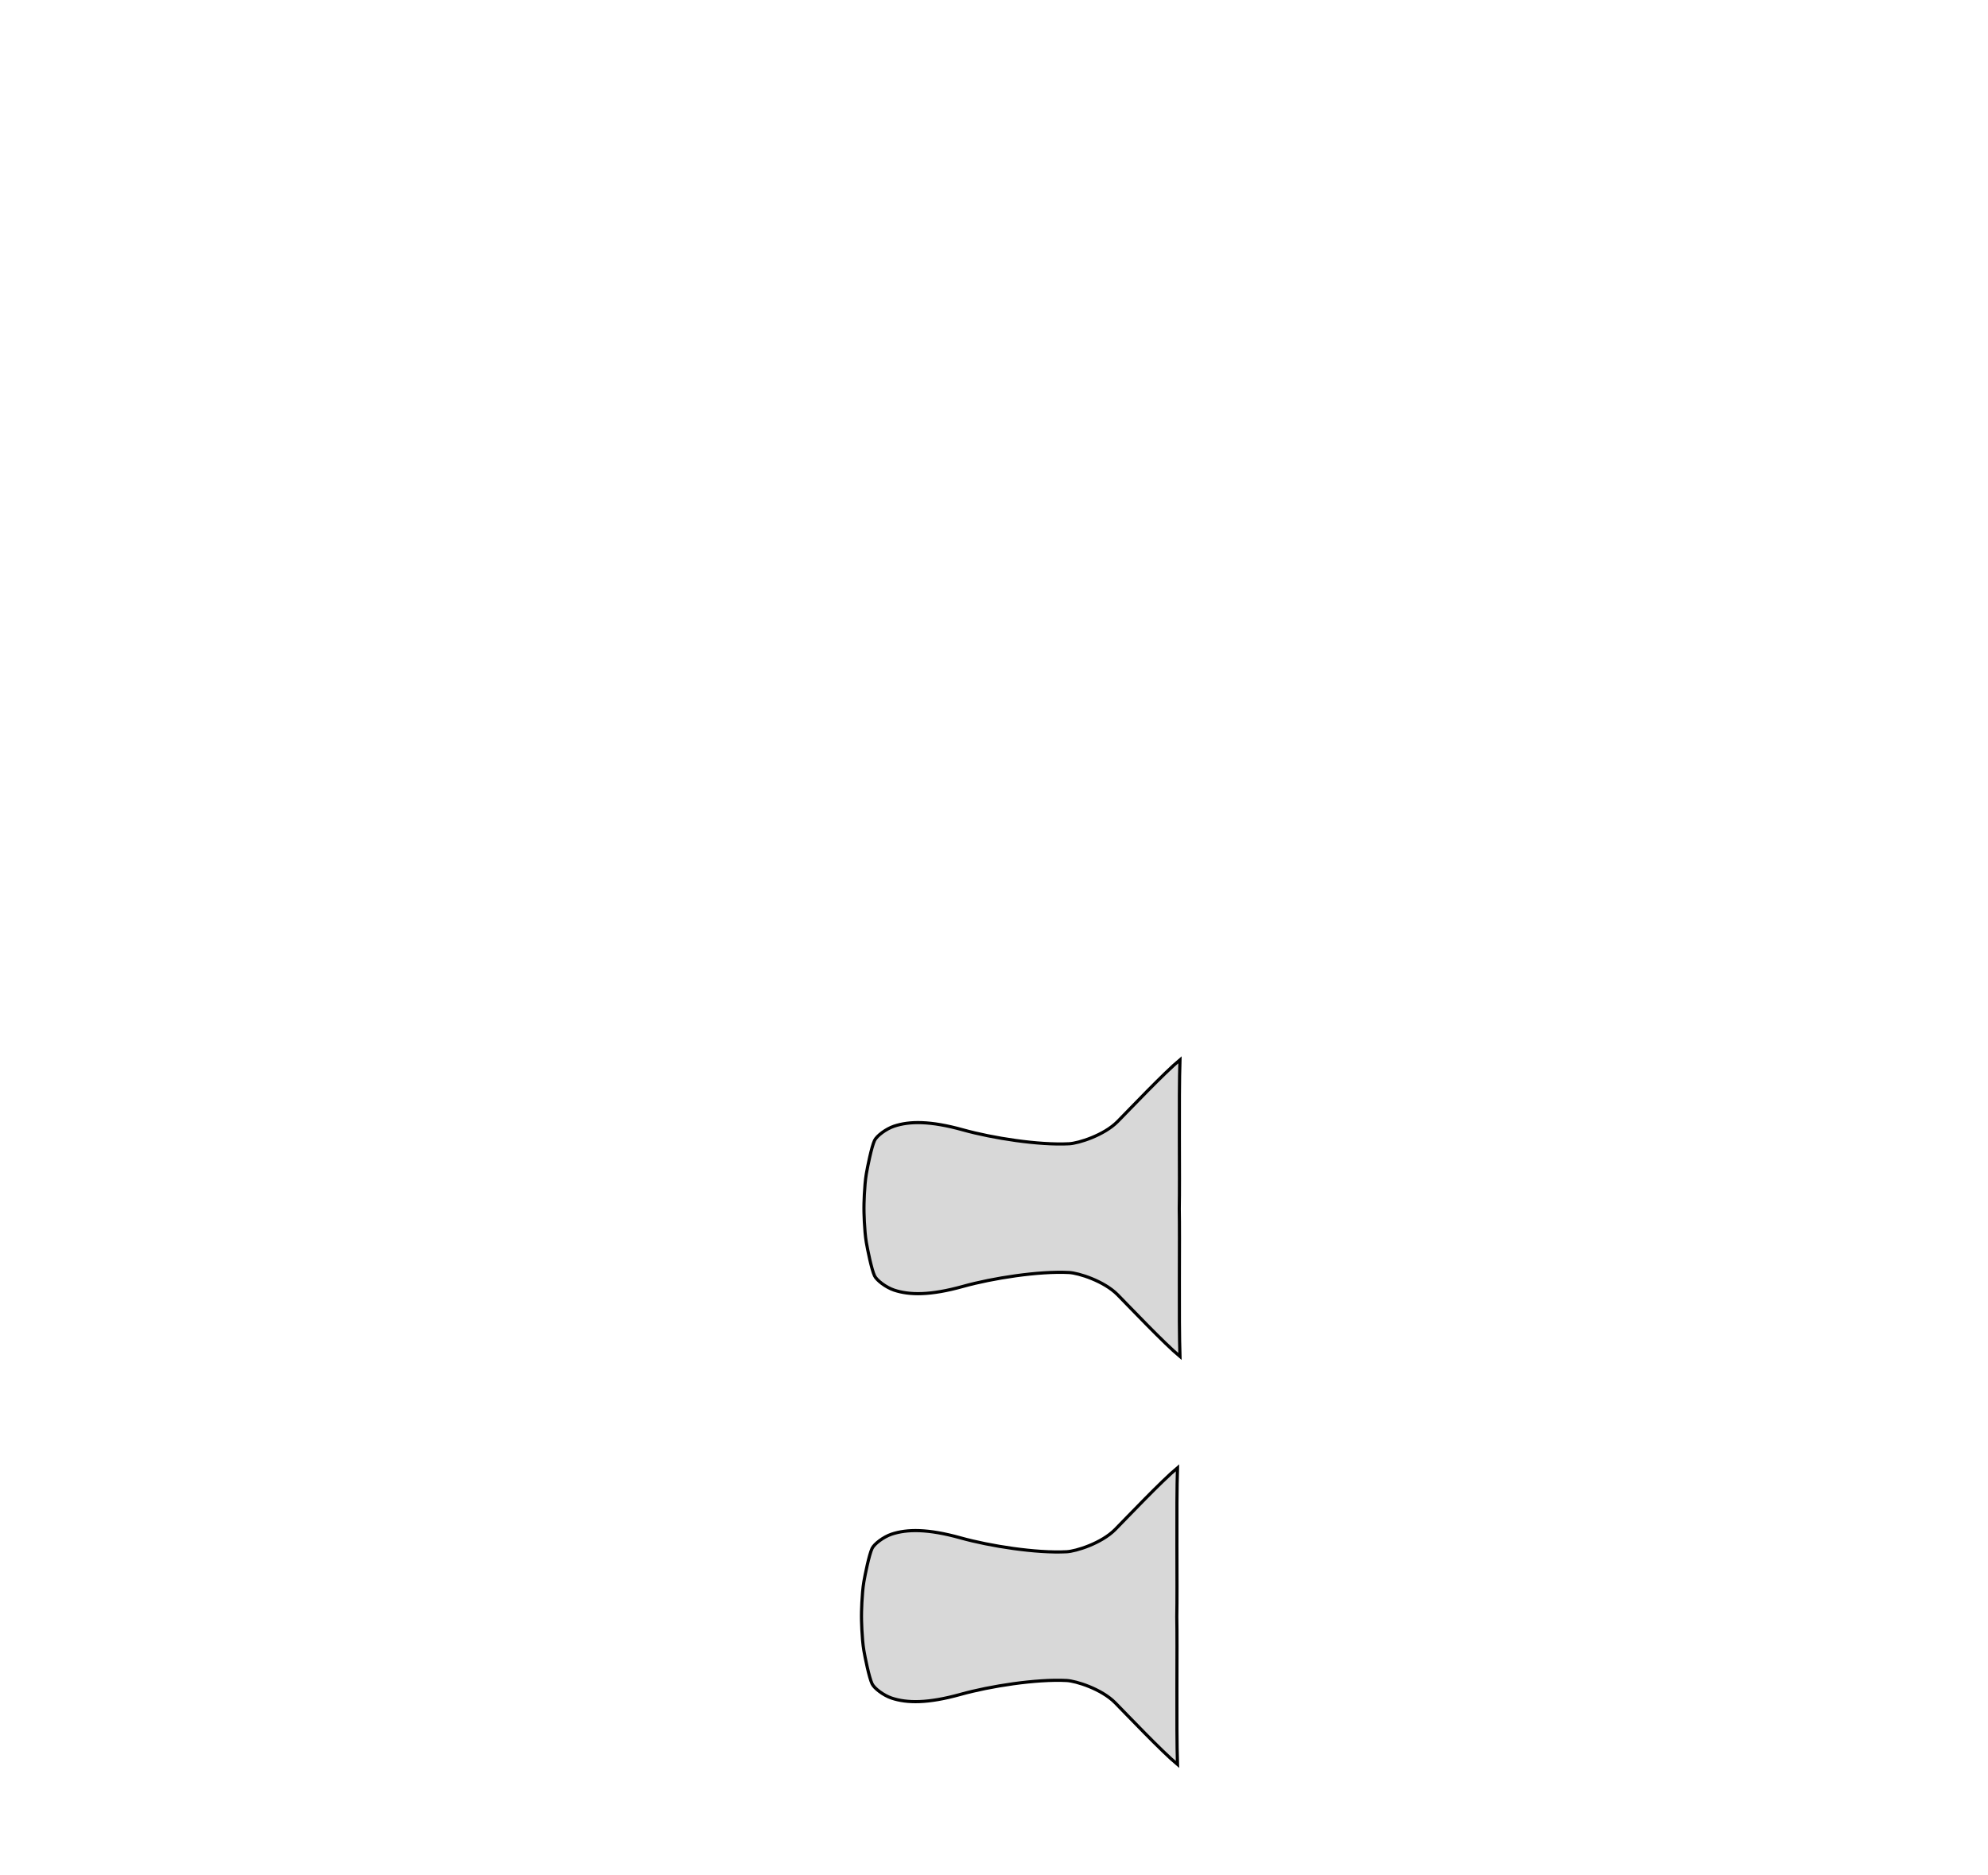
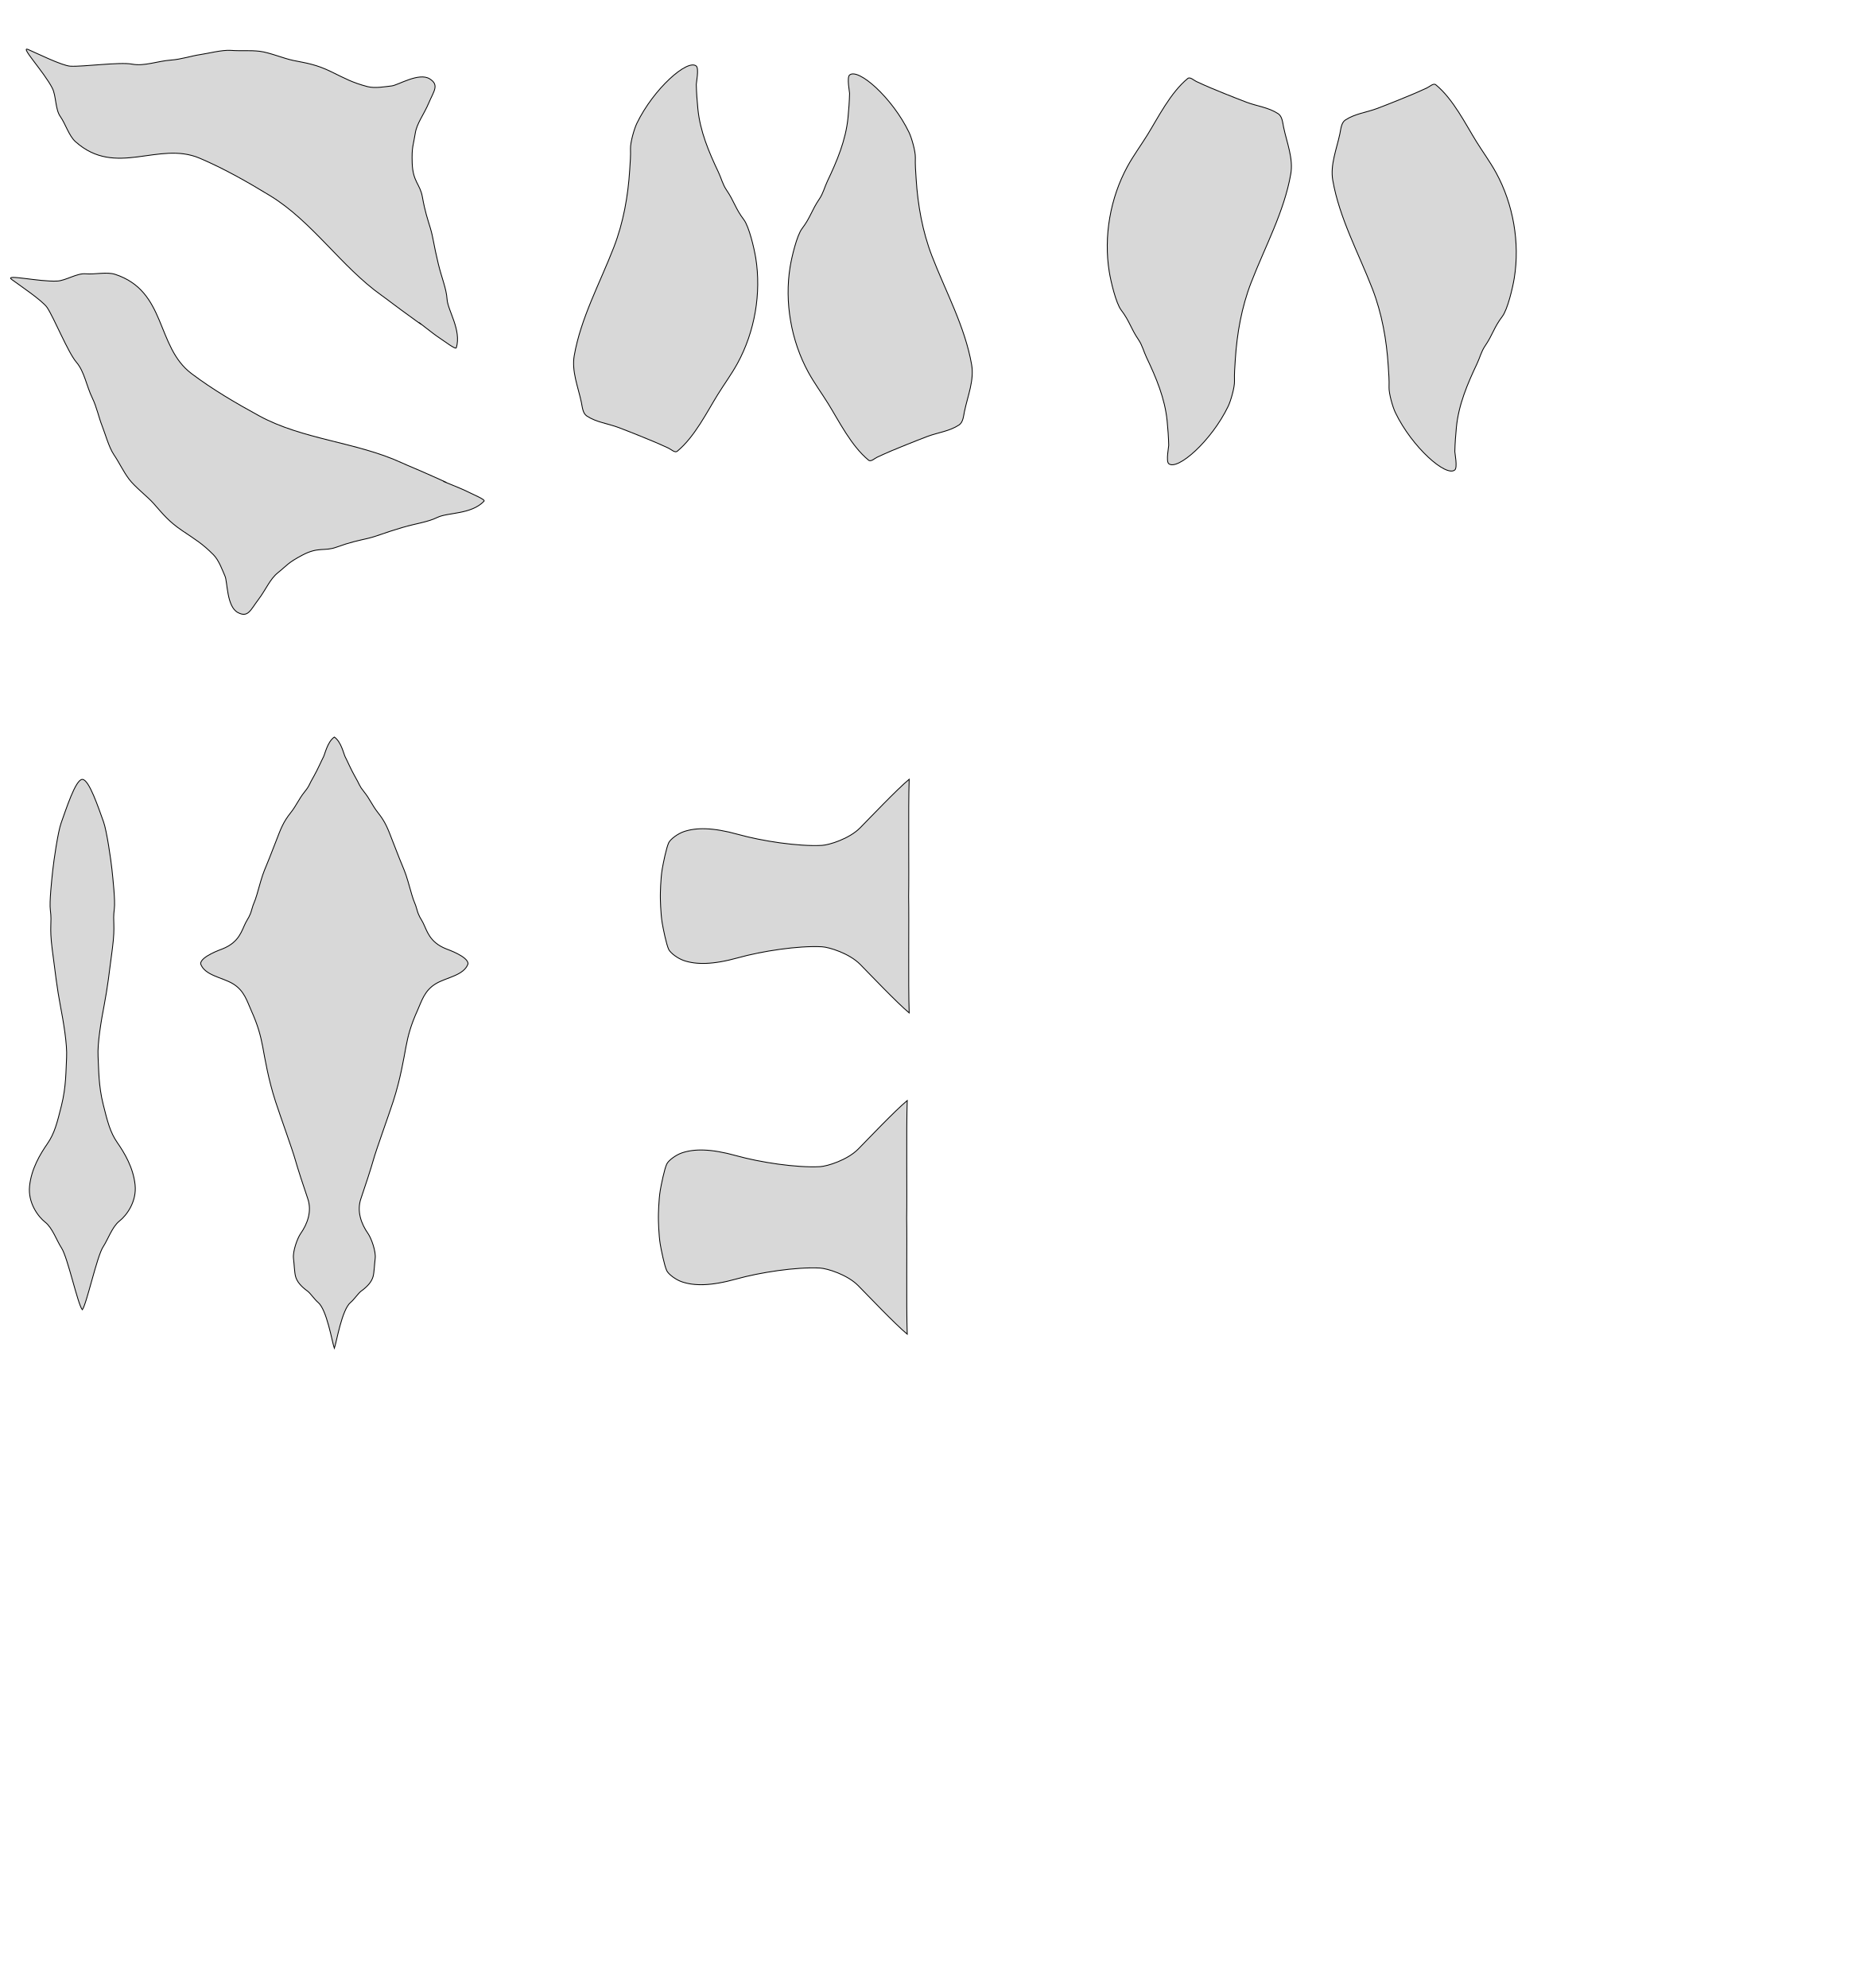
- <svg xmlns="http://www.w3.org/2000/svg" viewBox="0 0 630 594" width="630mm" height="594mm">
+ <svg xmlns="http://www.w3.org/2000/svg" viewBox="0 0 2245 2381.061" width="2245.04px" height="2381.1px">
  <defs>
-     <view id="view-0" viewBox="0 0 210 297">
+     <view id="view-0" viewBox="0 0 1122.5 793.687">
      </view>
-     <view id="view-1" viewBox="210 0 210 297">
+     <view id="view-1" viewBox="1122.5 0 1122.5 793.7">
      </view>
-     <view id="view-2" viewBox="420 0 210 297">
+     <view id="view-2" viewBox="0 793.7 1122.5 793.7">
      </view>
-     <view id="view-3" viewBox="210 297 210 297">
+     <view id="view-3" viewBox="1122.5 793.7 1122.5 793.7">
      </view>
-     <view id="view-4" viewBox="0 297 210 297">
+     <view id="view-4" viewBox="0 1587.4 1122.5 793.7">
      </view>
  </defs>
-   <path style="fill: rgb(216, 216, 216); stroke: rgb(0, 0, 0); transform-box: fill-box; transform-origin: 50% 50%;" d="M 127.877 159.193 C 132.381 156.784 132.021 146.871 133.035 144.564 C 134.051 142.257 135.467 138.174 137.707 135.927 C 142.183 131.437 144.837 129.913 150.252 126.246 C 155.668 122.58 157.984 119.623 161.709 115.382 C 164.252 112.485 169.317 108.668 171.698 105.468 C 174.079 102.268 175.548 98.941 177.774 95.661 C 179.799 92.675 181.362 86.897 182.545 83.958 C 183.729 81.016 184.729 76.377 186.395 72.966 C 188.877 67.884 189.562 62.29 192.887 58.418 C 196.21 54.546 201.799 40.727 204.595 36.494 C 206.446 33.695 215.828 27.428 218.909 25.138 C 221.99 22.85 207.968 26.158 200.6 25.796 C 197.077 25.624 192.624 22.533 189.065 22.874 C 185.507 23.213 180.632 21.986 177.249 23.095 C 166.87 26.503 162.787 33.778 159.498 41.559 C 156.21 49.338 153.713 57.623 146.509 63.046 C 142.239 66.259 137.783 69.225 133.22 72.028 C 128.658 74.832 123.989 77.473 119.294 80.036 C 110.543 84.815 100.761 87.448 90.905 89.923 C 81.049 92.4 71.115 94.716 62.064 98.863 C 59.056 100.24 56.285 101.303 52.944 102.807 C 49.603 104.311 41.75 107.727 44.503 106.674 C 47.44 105.551 38.126 109.182 35.783 110.38 C 33.441 111.578 28.148 113.713 28.78 114.376 C 33.926 119.775 43.344 118.875 47.49 120.881 C 51.633 122.888 55.834 123.256 61.694 124.984 C 69.558 127.303 71.572 128.408 75.613 129.371 C 79.656 130.335 82.286 130.768 88.264 132.92 C 93.161 134.682 95.36 132.614 101.983 136.128 C 107.881 139.257 108.013 140.178 111.793 143.21 C 114.989 145.774 116.557 149.958 119.662 154.048 C 122.769 158.139 123.733 161.409 127.877 159.193 Z" transform="matrix(-0.5, -0.866025, 0.866025, -0.5, -0.000033, -0.000005)">
+   <path style="fill: rgb(216, 216, 216); stroke: rgb(0, 0, 0);" d="M 364.99 412.335 C 378.395 405.164 377.322 375.666 380.34 368.798 C 383.363 361.936 387.58 349.78 394.246 343.092 C 407.566 329.73 415.465 325.196 431.58 314.284 C 447.696 303.373 454.59 294.574 465.675 281.951 C 473.246 273.329 488.317 261.969 495.405 252.447 C 502.49 242.922 506.861 233.023 513.484 223.261 C 519.512 214.374 524.166 197.18 527.688 188.429 C 531.208 179.677 534.185 165.87 539.142 155.719 C 546.529 140.595 548.57 123.946 558.463 112.421 C 568.353 100.901 584.986 59.775 593.308 47.178 C 598.815 38.844 626.739 20.192 635.908 13.381 C 645.077 6.57 603.346 16.412 581.418 15.337 C 570.935 14.822 557.68 5.628 547.089 6.641 C 536.501 7.651 521.99 3.998 511.924 7.3 C 481.037 17.438 468.886 39.092 459.098 62.248 C 449.309 85.402 441.88 110.057 420.439 126.194 C 407.733 135.758 394.471 144.585 380.891 152.927 C 367.313 161.272 353.418 169.133 339.449 176.76 C 313.403 190.979 284.293 198.817 254.959 206.185 C 225.625 213.553 196.064 220.448 169.126 232.789 C 160.175 236.888 151.927 240.052 141.986 244.527 C 132.043 249.004 108.668 259.172 116.864 256.036 C 125.602 252.691 97.885 263.499 90.913 267.066 C 83.942 270.629 68.189 276.985 70.07 278.96 C 85.385 295.024 113.414 292.346 125.75 298.318 C 138.082 304.29 150.586 305.384 168.025 310.527 C 191.43 317.428 197.422 320.72 209.451 323.585 C 221.481 326.452 229.309 327.74 247.099 334.145 C 261.671 339.389 268.217 333.235 287.929 343.695 C 305.481 353.006 305.873 355.745 317.122 364.772 C 326.634 372.401 331.299 384.851 340.542 397.023 C 349.788 409.199 352.655 418.932 364.99 412.335 Z" transform="matrix(-0.5, -0.866025, 0.866025, -0.5, 340.0322, 616.6694)">
    </path>
-   <path style="stroke: rgb(0, 0, 0); fill: rgb(216, 216, 216); transform-box: fill-box; transform-origin: 50% 50%;" d="M -65.575 442.641 C -65.598 439.892 -53.73 436.02 -48.506 434.114 C -44.966 432.823 -33.238 431.132 -29.425 430.733 C -25.613 430.333 -16.697 429.34 -13.471 429.765 C -7.887 430.501 -7.299 429.277 2.369 430.525 C 12.037 431.775 18.323 432.512 25.015 433.8 C 31.482 435.043 40.645 436.598 45.899 436.306 C 51.156 436.015 57.625 436.158 65.305 434.225 C 72.107 432.515 76.409 431.473 80.582 428.579 C 84.755 425.684 90.645 422.138 97.617 421.404 C 104.31 420.698 109.87 424.771 112.171 427.701 C 114.473 430.631 119.576 432.315 122.533 434.259 C 126.38 436.788 145.356 440.824 147.885 442.641 C 145.823 444.457 126.845 448.493 123 451.022 C 120.043 452.965 114.94 454.65 112.638 457.58 C 110.336 460.51 104.777 464.582 98.084 463.876 C 91.113 463.142 85.222 459.597 81.05 456.702 C 76.877 453.808 72.575 452.766 65.773 451.054 C 58.093 449.121 51.623 449.266 46.367 448.975 C 41.112 448.682 31.949 450.237 25.482 451.481 C 18.791 452.768 12.503 453.506 2.836 454.755 C -6.833 456.005 -7.42 454.78 -13.004 455.516 C -16.23 455.941 -25.145 454.948 -28.958 454.547 C -32.77 454.148 -44.499 452.458 -48.039 451.167 C -53.263 449.26 -65.598 445.388 -65.575 442.641 Z" transform="matrix(0, 1, -1, 0, -0.000024, 0.000055)">
+   <path style="stroke: rgb(0, 0, 0); fill: rgb(216, 216, 216);" d="M -204.228 1236.31 C -204.298 1228.131 -168.978 1216.607 -153.43 1210.935 C -142.896 1207.092 -107.99 1202.06 -96.644 1200.87 C -85.297 1199.679 -58.762 1196.725 -49.163 1197.989 C -32.545 1200.18 -30.795 1196.537 -2.024 1200.255 C 26.748 1203.972 45.459 1206.166 65.375 1209.998 C 84.619 1213.7 111.891 1218.325 127.528 1217.458 C 143.169 1216.591 162.423 1217.018 185.281 1211.266 C 205.521 1206.174 218.325 1203.074 230.744 1194.46 C 243.163 1185.847 260.693 1175.294 281.443 1173.107 C 301.361 1171.008 317.905 1183.126 324.756 1191.847 C 331.606 1200.569 346.792 1205.581 355.592 1211.365 C 367.039 1218.89 423.516 1230.903 431.04 1236.31 C 424.905 1241.715 368.428 1253.728 356.983 1261.252 C 348.183 1267.035 332.997 1272.049 326.147 1280.771 C 319.296 1289.49 302.751 1301.609 282.832 1299.509 C 262.083 1297.323 244.552 1286.771 232.135 1278.157 C 219.716 1269.543 206.912 1266.444 186.672 1261.35 C 163.814 1255.599 144.56 1256.026 128.918 1255.158 C 113.282 1254.291 86.01 1258.917 66.765 1262.619 C 46.849 1266.45 28.138 1268.645 -0.634 1272.361 C -29.406 1276.081 -31.154 1272.437 -47.773 1274.627 C -57.373 1275.894 -83.907 1272.937 -95.253 1271.747 C -106.6 1270.557 -141.506 1265.525 -152.04 1261.682 C -167.588 1256.01 -204.298 1244.487 -204.228 1236.31 Z" transform="matrix(0, 1, -1, 0, 1334.917, 1137.7)">
    </path>
-   <path style="fill: rgb(216, 216, 216); stroke: rgb(0, 0, 0); transform-box: fill-box; transform-origin: 50% 50%;" d="M 307.942 118.234 C 310.174 117.154 315.631 115.607 318.092 115.681 C 321.203 115.776 323.412 115.569 326.703 115.362 C 337.248 114.7 347.858 112.815 357.767 108.982 C 372.228 103.39 386.222 95.693 401.442 93.033 C 407.676 91.944 414.007 94.603 420.204 95.904 C 422.143 96.312 424.633 96.435 425.739 98.137 C 428.293 102.07 428.699 106.476 430.353 110.897 C 431.366 113.604 432.673 116.822 433.736 119.509 C 435.269 123.384 436.902 127.22 438.657 130.993 C 439.18 132.113 440.665 133.554 439.887 134.501 C 434.185 141.459 424.139 146.428 417.128 150.77 C 412.901 153.387 408.871 156.361 404.518 158.744 C 391.819 165.695 376.294 168.394 362.073 166.081 C 358.119 165.437 349.448 163.384 346.695 161.296 C 342.093 157.806 339.465 157.524 334.7 154.278 C 332.551 152.815 329.964 152.199 327.627 151.089 C 319.467 147.21 311.142 143.689 302.098 142.794 C 298.826 142.472 295.542 142.232 292.257 142.156 C 291.703 142.144 285.849 143.312 284.874 142.156 C 281.929 138.665 293.947 124.996 307.942 118.234 Z" transform="matrix(0, 1, -1, 0, 0.000025, -0.000004)">
+   <path style="fill: rgb(216, 216, 216); stroke: rgb(0, 0, 0);" d="M 892.584 285.651 C 899.228 282.44 915.465 277.832 922.79 278.055 C 932.048 278.338 938.625 277.722 948.42 277.106 C 979.798 275.134 1011.377 269.525 1040.867 258.12 C 1083.906 241.476 1125.552 218.571 1170.845 210.655 C 1189.397 207.411 1208.242 215.325 1226.681 219.199 C 1232.456 220.412 1239.864 220.775 1243.157 225.843 C 1250.758 237.548 1251.964 250.659 1256.886 263.816 C 1259.902 271.873 1263.791 281.452 1266.956 289.447 C 1271.517 300.981 1276.375 312.397 1281.6 323.624 C 1283.153 326.958 1287.574 331.244 1285.261 334.065 C 1268.29 354.774 1238.394 369.559 1217.527 382.48 C 1204.947 390.27 1192.956 399.12 1179.999 406.213 C 1142.207 426.898 1096.003 434.932 1053.682 428.049 C 1041.914 426.133 1016.11 420.022 1007.917 413.809 C 994.222 403.421 986.399 402.582 972.219 392.923 C 965.822 388.566 958.122 386.735 951.166 383.429 C 926.881 371.885 902.104 361.405 875.193 358.746 C 865.454 357.785 855.684 357.073 845.903 356.847 C 844.254 356.81 826.836 360.287 823.934 356.847 C 815.168 346.458 850.933 305.776 892.584 285.651 Z" transform="matrix(0, 1, -1, 0, 1374.435, -734.083)">
    </path>
-   <text style="white-space: pre; fill: rgb(51, 51, 51); font-family: Arial, sans-serif; font-size: 19.3px;" x="932.071" y="188.207" transform="matrix(0, 0.445292, -0.461824, 0, 445.7699, -284.4)" />
-   <path style="fill: rgb(216, 216, 216); stroke: rgb(0, 0, 0); transform-box: fill-box; transform-origin: 50% 50%;" d="M 221.602 137.828 C 223.835 138.907 229.29 140.454 231.751 140.38 C 234.863 140.284 237.073 140.492 240.364 140.699 C 250.907 141.361 261.519 143.246 271.428 147.078 C 285.89 152.671 299.884 160.367 315.102 163.028 C 321.336 164.117 327.669 161.458 333.863 160.157 C 335.805 159.749 338.294 159.626 339.4 157.923 C 341.955 153.99 342.359 149.585 344.013 145.164 C 345.027 142.457 346.333 139.238 347.397 136.552 C 348.929 132.677 350.561 128.841 352.317 125.069 C 352.84 123.948 354.324 122.507 353.548 121.56 C 347.845 114.601 337.8 109.633 330.788 105.291 C 326.56 102.674 322.531 99.7 318.177 97.317 C 305.479 90.366 289.954 87.667 275.733 89.98 C 271.779 90.623 263.109 92.677 260.356 94.765 C 255.755 98.255 253.126 98.538 248.361 101.783 C 246.212 103.247 243.624 103.861 241.287 104.972 C 233.126 108.851 224.802 112.373 215.758 113.266 C 212.486 113.589 209.204 113.829 205.917 113.905 C 205.363 113.917 199.511 112.748 198.536 113.905 C 195.589 117.396 207.607 131.065 221.602 137.828 Z" transform="matrix(0, 1, -1, 0, 0.000007, 0.000008)">
+   <text style="white-space: pre; fill: rgb(51, 51, 51); font-family: Arial, sans-serif; font-size: 19.3px;" x="932.071" y="188.207" transform="matrix(0, 1.302309, -1.350658, 0, 1308.686, -883.5679)" />
+   <path style="fill: rgb(216, 216, 216); stroke: rgb(0, 0, 0);" d="M 635.633 343.965 C 642.276 347.175 658.513 351.783 665.838 351.559 C 675.096 351.276 681.673 351.893 691.468 352.509 C 722.846 354.481 754.426 360.089 783.916 371.495 C 826.955 388.138 868.6 411.043 913.894 418.961 C 932.447 422.204 951.291 414.291 969.729 410.417 C 975.504 409.204 982.912 408.84 986.205 403.771 C 993.807 392.067 995.013 378.956 999.935 365.799 C 1002.95 357.742 1006.84 348.163 1010.004 340.168 C 1014.566 328.633 1019.423 317.218 1024.649 305.993 C 1026.202 302.657 1030.622 298.371 1028.31 295.549 C 1011.339 274.842 981.443 260.056 960.575 247.134 C 947.995 239.345 936.004 230.494 923.047 223.401 C 885.257 202.716 839.051 194.683 796.731 201.568 C 784.962 203.481 759.159 209.593 750.965 215.807 C 737.272 226.195 729.449 227.034 715.268 236.693 C 708.871 241.05 701.17 242.879 694.215 246.185 C 669.929 257.73 645.153 268.21 618.241 270.868 C 608.503 271.83 598.732 272.541 588.952 272.766 C 587.303 272.805 569.884 269.327 566.982 272.766 C 558.217 283.157 593.982 323.838 635.633 343.965 Z" transform="matrix(0, 1, -1, 0, 1106.747, -487.8676)">
    </path>
-   <text style="white-space: pre; fill: rgb(51, 51, 51); font-family: Arial, sans-serif; font-size: 19.3px;" x="907.934" y="394.399" transform="matrix(0, 0.445292, -0.461824, 0, 450.0962, -290.8877)" />
-   <path style="fill: rgb(216, 216, 216); stroke: rgb(0, 0, 0); transform-box: fill-box; transform-origin: 50% 50%;" d="M 526.892 122.387 C 529.124 121.308 534.58 119.76 537.041 119.835 C 540.152 119.93 542.362 119.722 545.654 119.516 C 556.198 118.853 566.808 116.969 576.718 113.136 C 591.178 107.543 605.172 99.847 620.392 97.187 C 626.626 96.098 632.958 98.757 639.153 100.058 C 641.093 100.466 643.583 100.588 644.689 102.291 C 647.244 106.224 647.649 110.63 649.303 115.05 C 650.316 117.757 651.623 120.976 652.687 123.662 C 654.219 127.537 655.851 131.373 657.607 135.146 C 658.129 136.267 659.615 137.707 658.837 138.655 C 653.134 145.613 643.09 150.582 636.078 154.923 C 631.85 157.541 627.821 160.515 623.467 162.898 C 610.77 169.849 595.244 172.548 581.023 170.235 C 577.069 169.591 568.398 167.537 565.645 165.45 C 561.044 161.959 558.415 161.677 553.65 158.432 C 551.5 156.968 548.913 156.353 546.577 155.243 C 538.416 151.363 530.091 147.842 521.048 146.947 C 517.776 146.626 514.493 146.386 511.207 146.311 C 510.653 146.297 504.799 147.466 503.824 146.311 C 500.879 142.819 512.897 129.15 526.892 122.387 Z" transform="matrix(0, -1, 1, 0, -0.000005, 0.000044)">
+   <text style="white-space: pre; fill: rgb(51, 51, 51); font-family: Arial, sans-serif; font-size: 19.3px;" x="907.934" y="394.399" transform="matrix(0, 1.302309, -1.350658, 0, 1321.339, -902.5419)" />
+   <path style="fill: rgb(216, 216, 216); stroke: rgb(0, 0, 0);" d="M 1544.193 298.012 C 1550.836 294.801 1567.073 290.193 1574.398 290.417 C 1583.657 290.7 1590.233 290.083 1600.028 289.469 C 1631.408 287.496 1662.986 281.887 1692.476 270.481 C 1735.515 253.838 1777.16 230.934 1822.455 223.016 C 1841.007 219.773 1859.851 227.687 1878.289 231.56 C 1884.064 232.773 1891.473 233.136 1894.765 238.205 C 1902.367 249.911 1903.573 263.021 1908.496 276.177 C 1911.51 284.234 1915.4 293.814 1918.564 301.809 C 1923.126 313.342 1927.983 324.758 1933.209 335.985 C 1934.762 339.319 1939.184 343.605 1936.87 346.427 C 1919.899 367.136 1890.003 381.921 1869.137 394.842 C 1856.555 402.631 1844.564 411.482 1831.607 418.575 C 1793.818 439.261 1747.611 447.295 1705.291 440.41 C 1693.522 438.495 1667.719 432.383 1659.525 426.17 C 1645.832 415.782 1638.009 414.943 1623.828 405.285 C 1617.431 400.927 1609.731 399.097 1602.775 395.791 C 1578.489 384.247 1553.713 373.766 1526.801 371.108 C 1517.064 370.147 1507.292 369.435 1497.512 369.21 C 1495.863 369.171 1478.444 372.649 1475.543 369.21 C 1466.777 358.819 1502.542 318.138 1544.193 298.012 Z" transform="matrix(0, -1, 1, 0, 1373.33, 2038.406)">
    </path>
-   <text style="white-space: pre; fill: rgb(51, 51, 51); font-family: Arial, sans-serif; font-size: 19.3px;" x="1348.674" y="198.003" transform="matrix(0, 0.445292, -0.461824, 0, 671.3795, -527.4903)" />
-   <path style="fill: rgb(216, 216, 216); stroke: rgb(0, 0, 0); transform-box: fill-box; transform-origin: 50% 50%;" d="M 436.386 143.058 C 438.618 144.137 444.074 145.685 446.535 145.611 C 449.647 145.516 451.855 145.722 455.147 145.929 C 465.691 146.592 476.301 148.477 486.211 152.31 C 500.673 157.902 514.666 165.599 529.886 168.259 C 536.119 169.347 542.452 166.689 548.647 165.387 C 550.587 164.979 553.077 164.858 554.183 163.154 C 556.738 159.222 557.143 154.816 558.796 150.395 C 559.81 147.688 561.117 144.47 562.18 141.783 C 563.713 137.907 565.345 134.072 567.101 130.299 C 567.623 129.178 569.108 127.738 568.331 126.791 C 562.629 119.833 552.584 114.863 545.572 110.523 C 541.344 107.904 537.315 104.931 532.961 102.547 C 520.263 95.597 504.737 92.898 490.516 95.211 C 486.562 95.855 477.893 97.907 475.14 99.996 C 470.537 103.486 467.909 103.767 463.145 107.014 C 460.995 108.477 458.407 109.092 456.071 110.203 C 447.91 114.082 439.585 117.603 430.542 118.497 C 427.27 118.82 423.987 119.059 420.7 119.135 C 420.146 119.148 414.293 117.979 413.319 119.135 C 410.373 122.626 422.39 136.295 436.386 143.058 Z" transform="matrix(0, -1, 1, 0, 0.000017, 0.000043)">
+   <text style="white-space: pre; fill: rgb(51, 51, 51); font-family: Arial, sans-serif; font-size: 19.3px;" x="1348.674" y="198.003" transform="matrix(0, 1.302309, -1.350658, 0, 1968.508, -1594.514)" />
+   <path style="fill: rgb(216, 216, 216); stroke: rgb(0, 0, 0);" d="M 1274.841 359.532 C 1281.484 362.744 1297.721 367.352 1305.048 367.128 C 1314.306 366.845 1320.882 367.461 1330.677 368.077 C 1362.056 370.049 1393.634 375.659 1423.125 387.063 C 1466.164 403.707 1507.81 426.612 1553.104 434.529 C 1571.654 437.772 1590.499 429.859 1608.939 425.984 C 1614.712 424.771 1622.122 424.409 1625.414 419.34 C 1633.015 407.635 1634.223 394.524 1639.144 381.368 C 1642.16 373.31 1646.049 363.731 1649.212 355.736 C 1653.774 344.202 1658.632 332.786 1663.858 321.559 C 1665.411 318.225 1669.832 313.939 1667.519 311.118 C 1650.548 290.411 1620.652 275.624 1599.785 262.703 C 1587.205 254.913 1575.214 246.063 1562.256 238.97 C 1524.465 218.285 1478.26 210.251 1435.939 217.135 C 1424.171 219.05 1398.369 225.161 1390.174 231.376 C 1376.481 241.764 1368.657 242.601 1354.477 252.26 C 1348.079 256.617 1340.379 258.448 1333.424 261.754 C 1309.139 273.299 1284.362 283.778 1257.451 286.437 C 1247.712 287.398 1237.94 288.11 1228.16 288.336 C 1226.511 288.373 1209.093 284.896 1206.192 288.336 C 1197.426 298.725 1233.19 339.407 1274.841 359.532 Z" transform="matrix(0, -1, 1, 0, 1111.509, 1761.525)">
    </path>
-   <text style="white-space: pre; fill: rgb(51, 51, 51); font-family: Arial, sans-serif; font-size: 19.3px;" x="1357.639" y="399.368" transform="matrix(0, 0.445292, -0.461824, 0, 677.4902, -531.0379)" />
-   <path style="stroke: rgb(0, 0, 0); fill: rgb(216, 216, 216); transform-box: fill-box; transform-origin: 50% 50%;" d="M 265.6 441.896 C 262.92 442.823 249.906 444.921 247.041 448.498 C 246.107 449.666 243.305 451.638 242.595 452.622 C 240.512 455.505 238.631 456.943 236.684 457.49 C 235.048 457.949 231.852 458.033 229.356 458.34 C 226.583 458.681 221.285 456.799 219.372 455.454 C 215.498 452.732 210.399 450.834 205.283 452.609 C 200.986 454.099 192.775 456.77 189.729 457.612 C 185.659 458.736 172.158 463.65 166.184 465.585 C 157.124 468.522 148.978 469.823 144.188 470.727 C 139.737 471.566 135.552 472.66 129.658 475.324 C 125.886 477.029 121.582 478.109 118.787 482.811 C 116.262 487.061 115.506 494.109 110.801 495.717 C 107.887 495.707 105.029 487.474 104.806 486.911 C 102.101 480.063 97.36 479.173 94.235 477.565 C 92.406 476.623 91.806 475.897 88.861 475.1 C 86.27 474.399 86.191 473.989 82.934 473.055 C 79.675 472.123 75.284 470.927 73.238 470.055 C 70.746 468.995 66.435 467.286 61.459 465.366 C 56.483 463.448 53.855 462.526 50.002 459.467 C 47.041 457.115 44.531 456.204 41.719 453.947 C 38.909 451.691 39.128 452.359 35.024 449.976 C 32.941 448.768 28.619 446.859 27.554 446.275 C 26.489 445.691 21.46 444.691 19.56 441.896 C 21.46 439.104 26.489 438.103 27.554 437.518 C 28.619 436.934 32.941 435.027 35.024 433.817 C 39.128 431.435 38.909 432.102 41.719 429.846 C 44.531 427.59 47.041 426.679 50.002 424.328 C 53.855 421.268 56.483 420.346 61.459 418.427 C 66.435 416.507 70.746 414.798 73.238 413.738 C 75.284 412.866 79.675 411.671 82.934 410.737 C 86.191 409.805 86.27 409.393 88.861 408.693 C 91.806 407.897 92.406 407.169 94.235 406.229 C 97.36 404.621 102.101 403.731 104.806 396.883 C 105.029 396.32 107.887 388.086 110.801 388.075 C 115.506 389.684 116.262 396.733 118.787 400.983 C 121.582 405.685 125.886 406.764 129.658 408.469 C 135.552 411.134 139.737 412.227 144.188 413.067 C 148.978 413.971 157.124 415.272 166.184 418.208 C 172.158 420.143 185.659 425.058 189.729 426.182 C 192.775 427.023 200.986 429.695 205.283 431.185 C 210.399 432.958 215.498 431.062 219.372 428.34 C 221.285 426.994 226.583 425.112 229.356 425.454 C 231.852 425.761 235.048 425.845 236.684 426.304 C 238.631 426.85 240.512 428.289 242.595 431.172 C 243.305 432.154 246.107 434.128 247.041 435.295 C 249.906 438.873 262.92 440.97 265.6 441.896 Z" transform="matrix(0, 1, -1, 0, 0.000074, 0.000013)">
+   <text style="white-space: pre; fill: rgb(51, 51, 51); font-family: Arial, sans-serif; font-size: 19.3px;" x="1357.639" y="399.368" transform="matrix(0, 1.302309, -1.350658, 0, 1986.379, -1604.889)" />
+   <path style="stroke: rgb(0, 0, 0); fill: rgb(216, 216, 216);" d="M 776.797 1238.67 C 768.822 1241.425 730.09 1247.67 721.567 1258.316 C 718.783 1261.793 710.446 1267.662 708.331 1270.59 C 702.132 1279.169 696.533 1283.451 690.739 1285.076 C 685.871 1286.441 676.361 1286.692 668.929 1287.606 C 660.68 1288.621 644.914 1283.02 639.219 1279.016 C 627.689 1270.913 612.513 1265.269 597.29 1270.549 C 584.504 1274.982 560.064 1282.934 551 1285.438 C 538.887 1288.784 498.706 1303.408 480.931 1309.169 C 453.967 1317.908 429.723 1321.779 415.466 1324.468 C 402.222 1326.966 389.763 1330.223 372.225 1338.152 C 360.999 1343.226 348.19 1346.439 339.873 1360.431 C 332.356 1373.08 330.107 1394.056 316.106 1398.846 C 307.433 1398.813 298.927 1374.311 298.264 1372.633 C 290.21 1352.252 276.102 1349.606 266.802 1344.821 C 261.359 1342.019 259.574 1339.857 250.81 1337.486 C 243.097 1335.401 242.865 1334.178 233.169 1331.401 C 223.472 1328.624 210.403 1325.065 204.314 1322.472 C 196.897 1319.315 184.069 1314.23 169.259 1308.517 C 154.449 1302.805 146.631 1300.063 135.162 1290.958 C 126.354 1283.962 118.88 1281.248 110.514 1274.533 C 102.15 1267.819 102.803 1269.807 90.588 1262.715 C 84.387 1259.117 71.525 1253.439 68.356 1251.701 C 65.188 1249.961 50.22 1246.984 44.566 1238.67 C 50.22 1230.357 65.188 1227.38 68.356 1225.639 C 71.525 1223.899 84.387 1218.224 90.588 1214.625 C 102.803 1207.534 102.15 1209.52 110.514 1202.806 C 118.88 1196.091 126.354 1193.378 135.162 1186.383 C 146.631 1177.277 154.449 1174.534 169.259 1168.822 C 184.069 1163.11 196.897 1158.024 204.314 1154.867 C 210.403 1152.274 223.472 1148.716 233.169 1145.939 C 242.865 1143.163 243.097 1141.938 250.81 1139.853 C 259.574 1137.483 261.359 1135.32 266.802 1132.518 C 276.102 1127.733 290.21 1125.087 298.264 1104.706 C 298.927 1103.028 307.433 1078.526 316.106 1078.494 C 330.107 1083.283 332.356 1104.259 339.873 1116.908 C 348.19 1130.901 360.999 1134.113 372.225 1139.189 C 389.763 1147.117 402.222 1150.372 415.466 1152.871 C 429.723 1155.561 453.967 1159.432 480.931 1168.171 C 498.706 1173.932 538.887 1188.555 551 1191.901 C 560.064 1194.406 584.504 1202.357 597.29 1206.791 C 612.513 1212.069 627.689 1206.426 639.219 1198.323 C 644.914 1194.319 660.68 1188.717 668.929 1189.733 C 676.361 1190.647 685.871 1190.898 690.739 1192.264 C 696.533 1193.889 702.132 1198.171 708.331 1206.75 C 710.446 1209.677 718.783 1215.546 721.567 1219.023 C 730.09 1229.67 768.822 1235.914 776.797 1238.67 Z" transform="matrix(0, 1, -1, 0, 1639.128, 838.212)">
    </path>
-   <path style="fill: rgb(216, 216, 216); stroke: rgb(0, 0, 0);" d="M 373.932 429.893 C 368.969 425.768 358.06 414.27 354.189 410.344 C 349.83 405.924 341.717 403.433 338.815 403.282 C 329.184 402.779 314.541 405.067 305.181 407.678 C 294.775 410.58 288.197 410.476 283.328 408.852 C 280.772 407.998 277.825 405.767 277.146 404.329 C 276.187 402.295 274.922 395.969 274.544 393.778 C 273.885 389.954 273.77 383.605 273.786 382.879 C 273.77 382.152 273.885 375.802 274.544 371.979 C 274.922 369.786 276.187 363.46 277.146 361.427 C 277.825 359.989 280.772 357.758 283.328 356.905 C 288.197 355.279 294.775 355.176 305.181 358.079 C 314.541 360.689 329.184 362.976 338.815 362.476 C 341.717 362.325 349.83 359.832 354.189 355.413 C 358.06 351.486 368.969 339.989 373.932 335.864 C 373.534 347.594 373.907 373.912 373.71 383.053 C 373.907 392.194 373.534 418.162 373.932 429.893 Z" />
-   <path style="fill: rgb(216, 216, 216); stroke: rgb(0, 0, 0); transform-box: fill-box; transform-origin: 50% 50%;" d="M 111.424 132.905 C 115.927 135.314 115.567 145.225 116.582 147.533 C 117.597 149.839 119.014 153.924 121.254 156.172 C 125.73 160.661 128.384 162.185 133.798 165.85 C 139.214 169.517 141.531 172.474 145.255 176.716 C 147.799 179.612 152.863 183.43 155.244 186.629 C 157.626 189.829 159.095 193.156 161.32 196.436 C 163.346 199.422 164.909 205.199 166.092 208.141 C 167.275 211.081 168.276 215.72 169.941 219.131 C 172.424 224.213 173.109 229.807 176.434 233.68 C 179.757 237.55 185.346 251.369 188.142 255.602 C 189.991 258.402 199.374 264.671 202.456 266.958 C 205.537 269.247 191.515 265.941 184.147 266.302 C 180.624 266.475 176.17 269.563 172.611 269.223 C 169.054 268.883 164.178 270.112 160.796 269.002 C 150.417 265.596 146.334 258.319 143.045 250.539 C 139.757 242.759 137.26 234.474 130.056 229.052 C 125.786 225.838 121.329 222.872 116.766 220.069 C 112.204 217.265 107.536 214.623 102.841 212.061 C 94.09 207.284 84.308 204.65 74.452 202.174 C 64.595 199.698 54.662 197.381 45.611 193.235 C 42.603 191.857 39.831 190.794 36.491 189.29 C 33.15 187.786 25.296 184.369 28.05 185.423 C 30.986 186.548 21.672 182.916 19.33 181.717 C 16.987 180.52 11.695 178.384 12.327 177.72 C 17.473 172.322 26.89 173.223 31.035 171.216 C 35.179 169.209 39.381 168.841 45.241 167.113 C 53.105 164.795 55.118 163.688 59.16 162.725 C 63.202 161.762 65.833 161.33 71.811 159.177 C 76.706 157.415 78.906 159.483 85.53 155.968 C 91.428 152.84 91.559 151.92 95.339 148.886 C 98.535 146.323 100.103 142.139 103.208 138.049 C 106.315 133.957 107.279 130.687 111.424 132.905 Z" transform="matrix(-1, 0, 0, -1, -0.000017, -0.000042)">
+   <path style="fill: rgb(216, 216, 216); stroke: rgb(0, 0, 0);" d="M 1088.976 1213.167 C 1074.204 1200.891 1041.74 1166.675 1030.217 1154.99 C 1017.248 1141.838 993.099 1134.42 984.465 1133.97 C 955.802 1132.479 912.225 1139.285 884.368 1147.055 C 853.397 1155.693 833.822 1155.384 819.331 1150.549 C 811.724 1148.009 802.955 1141.371 800.935 1137.09 C 798.079 1131.037 794.314 1112.211 793.191 1105.689 C 791.231 1094.309 790.887 1075.414 790.934 1073.251 C 790.887 1071.087 791.231 1052.191 793.191 1040.811 C 794.314 1034.288 798.079 1015.463 800.935 1009.41 C 802.955 1005.13 811.724 998.492 819.331 995.952 C 833.822 991.116 853.397 990.807 884.368 999.446 C 912.225 1007.215 955.802 1014.021 984.465 1012.531 C 993.099 1012.081 1017.248 1004.662 1030.217 991.51 C 1041.74 979.824 1074.204 945.609 1088.976 933.334 C 1087.791 968.243 1088.902 1046.567 1088.316 1073.771 C 1088.902 1100.975 1087.791 1178.258 1088.976 1213.167 Z" />
+   <path style="fill: rgb(216, 216, 216); stroke: rgb(0, 0, 0);" d="M 307.734 329.312 C 321.139 336.483 320.066 365.981 323.084 372.849 C 326.107 379.711 330.324 391.867 336.99 398.555 C 350.31 411.917 358.209 416.451 374.324 427.363 C 390.44 438.274 397.334 447.073 408.419 459.696 C 415.99 468.318 431.061 479.678 438.149 489.2 C 445.234 498.725 449.605 508.624 456.228 518.386 C 462.256 527.273 466.91 544.467 470.432 553.218 C 473.952 561.97 476.929 575.777 481.886 585.928 C 489.273 601.052 491.314 617.701 501.207 629.226 C 511.097 640.746 527.73 681.872 536.052 694.469 C 541.559 702.803 569.483 721.455 578.652 728.266 C 587.821 735.077 546.09 725.235 524.162 726.31 C 513.679 726.825 500.424 736.019 489.833 735.006 C 479.245 733.996 464.734 737.649 454.668 734.347 C 423.781 724.209 411.63 702.555 401.842 679.399 C 392.053 656.245 384.624 631.59 363.183 615.453 C 350.477 605.889 337.215 597.062 323.635 588.72 C 310.057 580.375 296.162 572.514 282.193 564.887 C 256.147 550.668 227.037 542.83 197.703 535.462 C 168.369 528.094 138.808 521.199 111.87 508.858 C 102.919 504.759 94.671 501.595 84.73 497.12 C 74.787 492.643 51.412 482.475 59.608 485.611 C 68.346 488.956 40.629 478.148 33.657 474.581 C 26.686 471.018 10.933 464.662 12.814 462.687 C 28.129 446.623 56.158 449.301 68.494 443.329 C 80.826 437.357 93.33 436.263 110.769 431.12 C 134.174 424.219 140.166 420.927 152.195 418.062 C 164.225 415.195 172.053 413.907 189.843 407.502 C 204.415 402.258 210.961 408.412 230.673 397.952 C 248.225 388.641 248.617 385.902 259.866 376.875 C 269.378 369.246 274.043 356.796 283.286 344.624 C 292.532 332.448 295.399 322.715 307.734 329.312 Z" transform="matrix(-1, 0, 0, -1, 592.6072, 1062.942)">
    </path>
-   <path style="fill: rgb(216, 216, 216); stroke: rgb(0, 0, 0);" d="M 373.148 559.188 C 368.185 555.063 357.276 543.567 353.405 539.64 C 349.047 535.221 340.933 532.728 338.031 532.577 C 328.401 532.077 313.757 534.364 304.397 536.974 C 293.991 539.876 287.413 539.773 282.544 538.148 C 279.988 537.295 277.042 535.064 276.363 533.625 C 275.404 531.591 274.138 525.266 273.76 523.074 C 273.102 519.251 272.986 512.901 273.002 512.175 C 272.986 511.447 273.102 505.099 273.76 501.275 C 274.138 499.083 275.404 492.757 276.363 490.723 C 277.042 489.285 279.988 487.055 282.544 486.201 C 287.413 484.577 293.991 484.473 304.397 487.375 C 313.757 489.986 328.401 492.273 338.031 491.772 C 340.933 491.62 349.047 489.127 353.405 484.709 C 357.276 480.782 368.185 469.285 373.148 465.161 C 372.751 476.89 373.123 503.209 372.927 512.349 C 373.123 521.49 372.751 547.459 373.148 559.188 Z" />
+   <path style="fill: rgb(216, 216, 216); stroke: rgb(0, 0, 0);" d="M 1086.644 1597.961 C 1071.872 1585.685 1039.407 1551.47 1027.885 1539.784 C 1014.916 1526.633 990.767 1519.214 982.133 1518.764 C 953.47 1517.273 909.893 1524.08 882.036 1531.849 C 851.064 1540.487 831.49 1540.179 816.999 1535.343 C 809.391 1532.803 800.623 1526.165 798.603 1521.884 C 795.747 1515.831 791.982 1497.006 790.859 1490.483 C 788.899 1479.104 788.554 1460.208 788.602 1458.045 C 788.554 1455.881 788.899 1436.986 790.859 1425.606 C 791.982 1419.083 795.747 1400.257 798.603 1394.204 C 800.623 1389.924 809.391 1383.286 816.999 1380.746 C 831.49 1375.911 851.064 1375.601 882.036 1384.24 C 909.893 1392.009 953.47 1398.815 982.133 1397.325 C 990.767 1396.875 1014.916 1389.456 1027.885 1376.305 C 1039.407 1364.619 1071.872 1330.403 1086.644 1318.128 C 1085.459 1353.037 1086.57 1431.361 1085.984 1458.566 C 1086.57 1485.769 1085.459 1563.052 1086.644 1597.961 Z" />
</svg>
